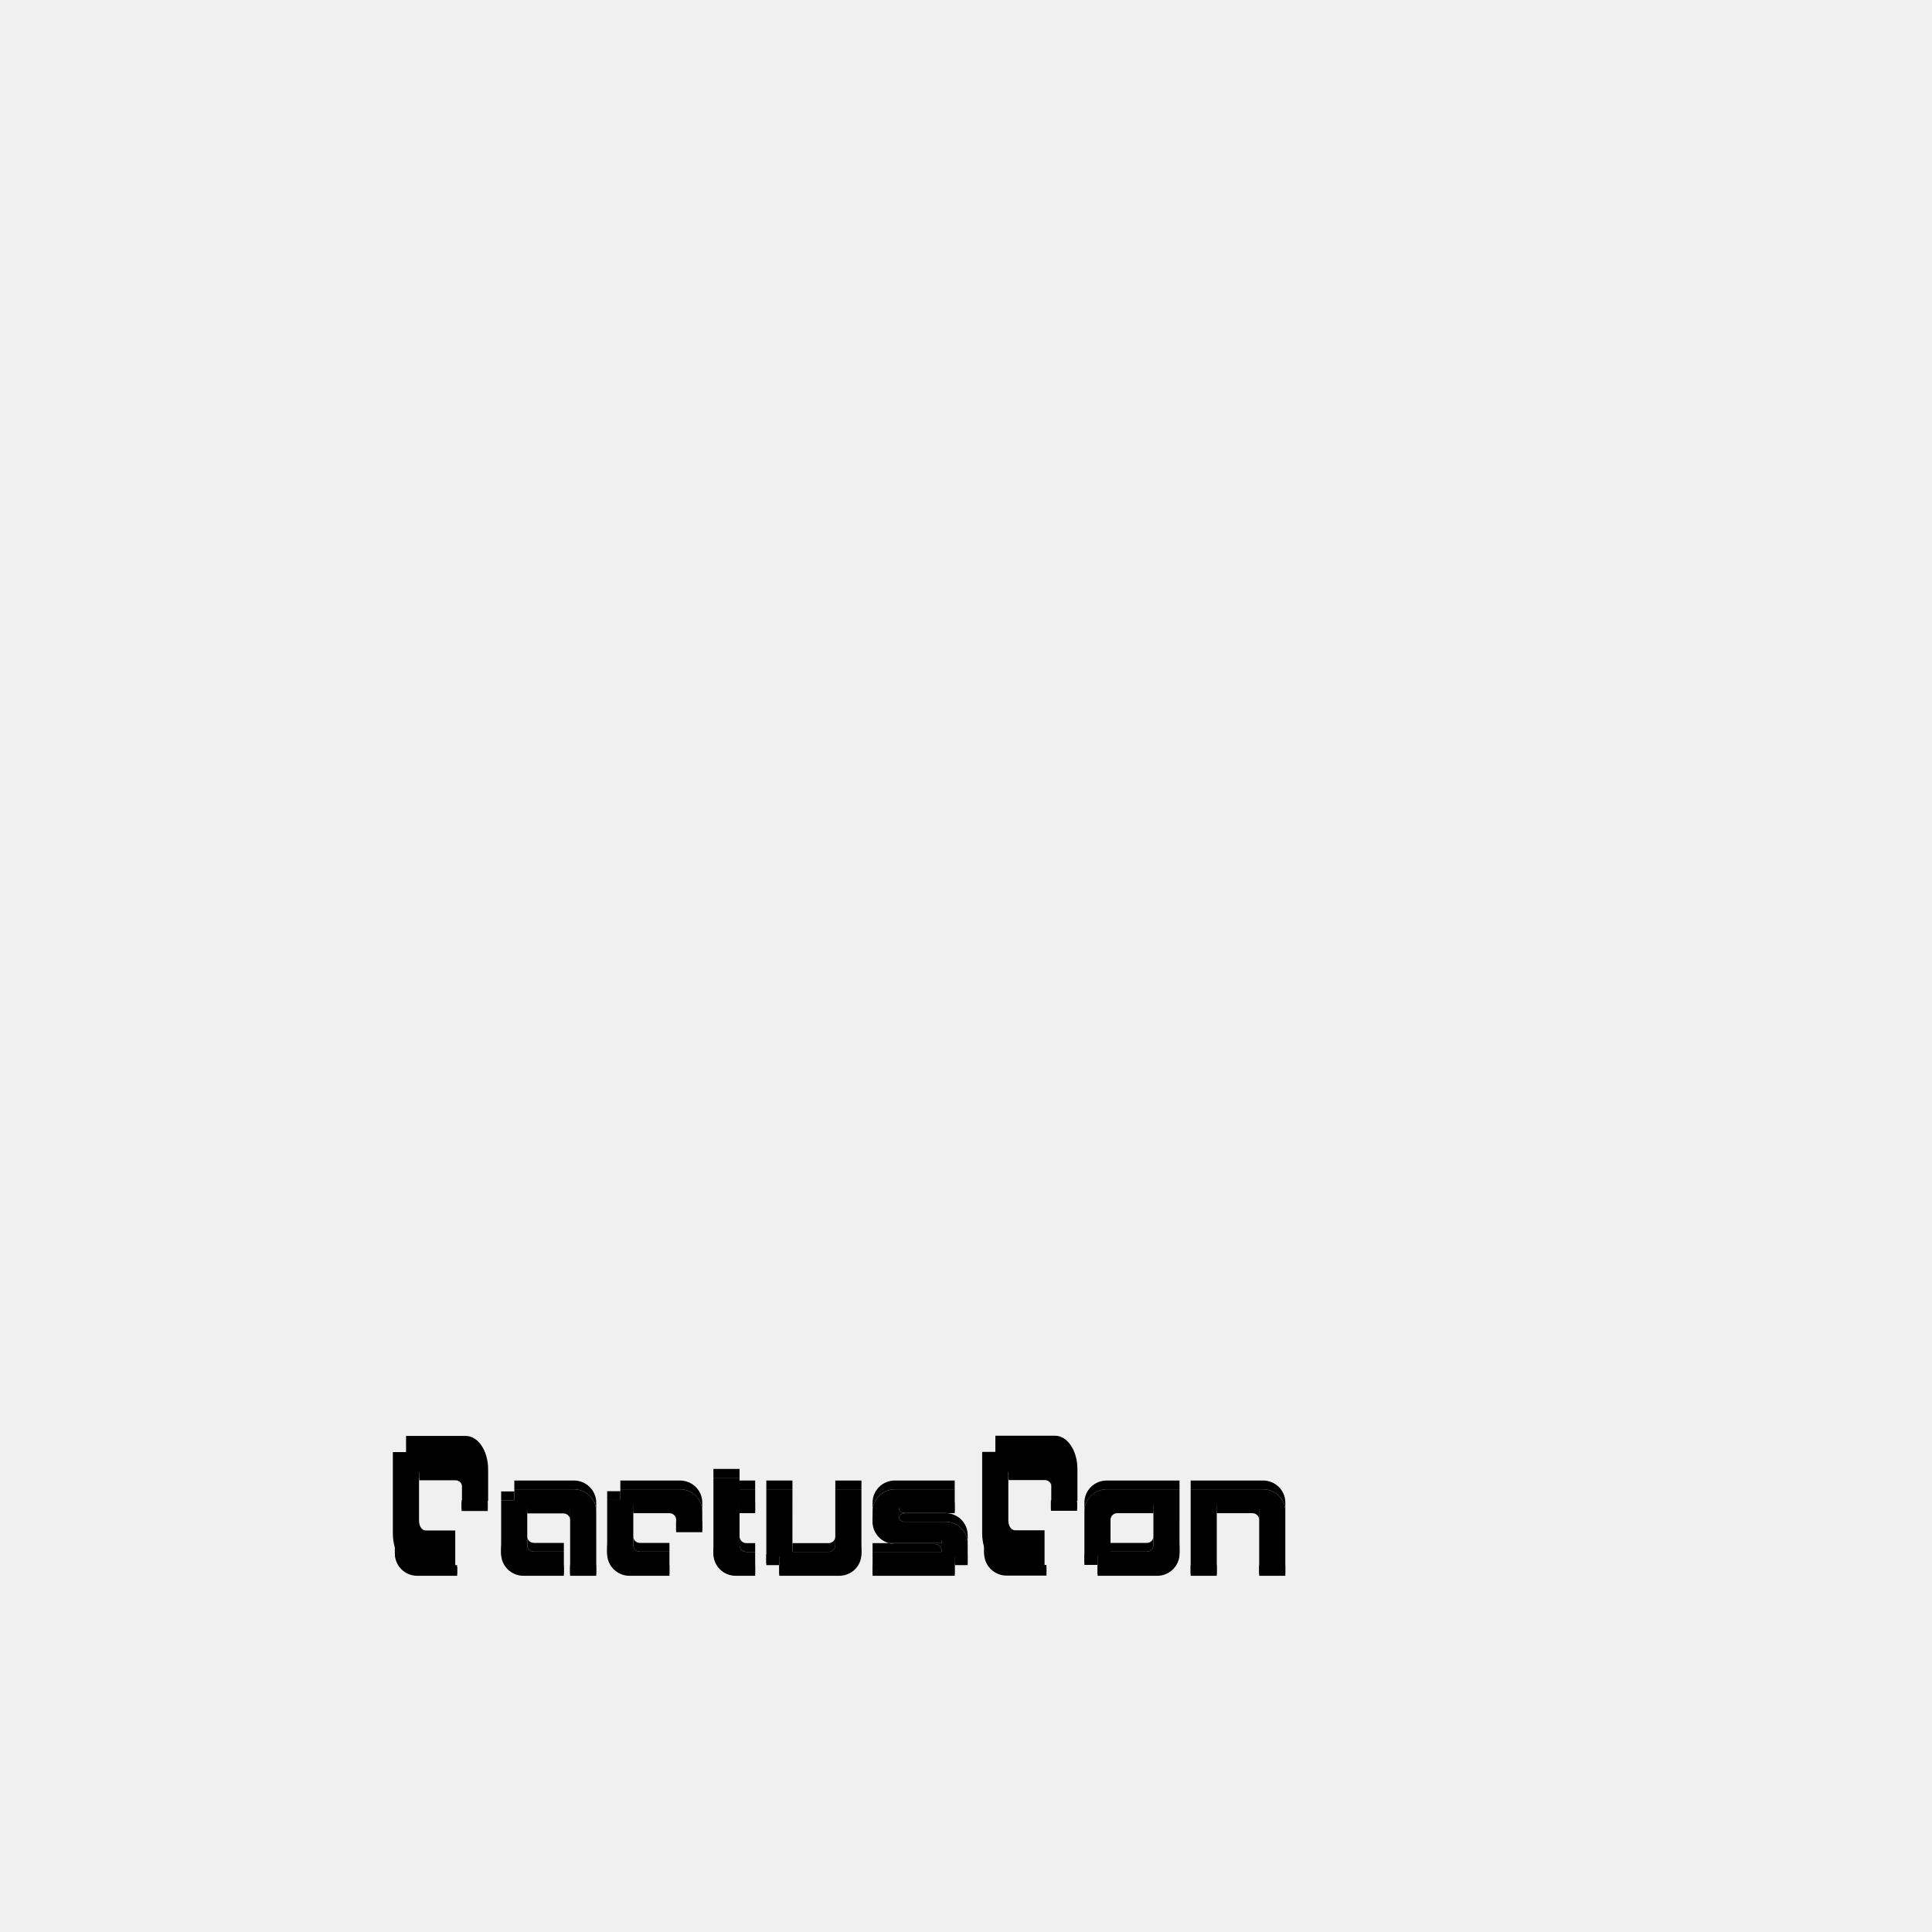
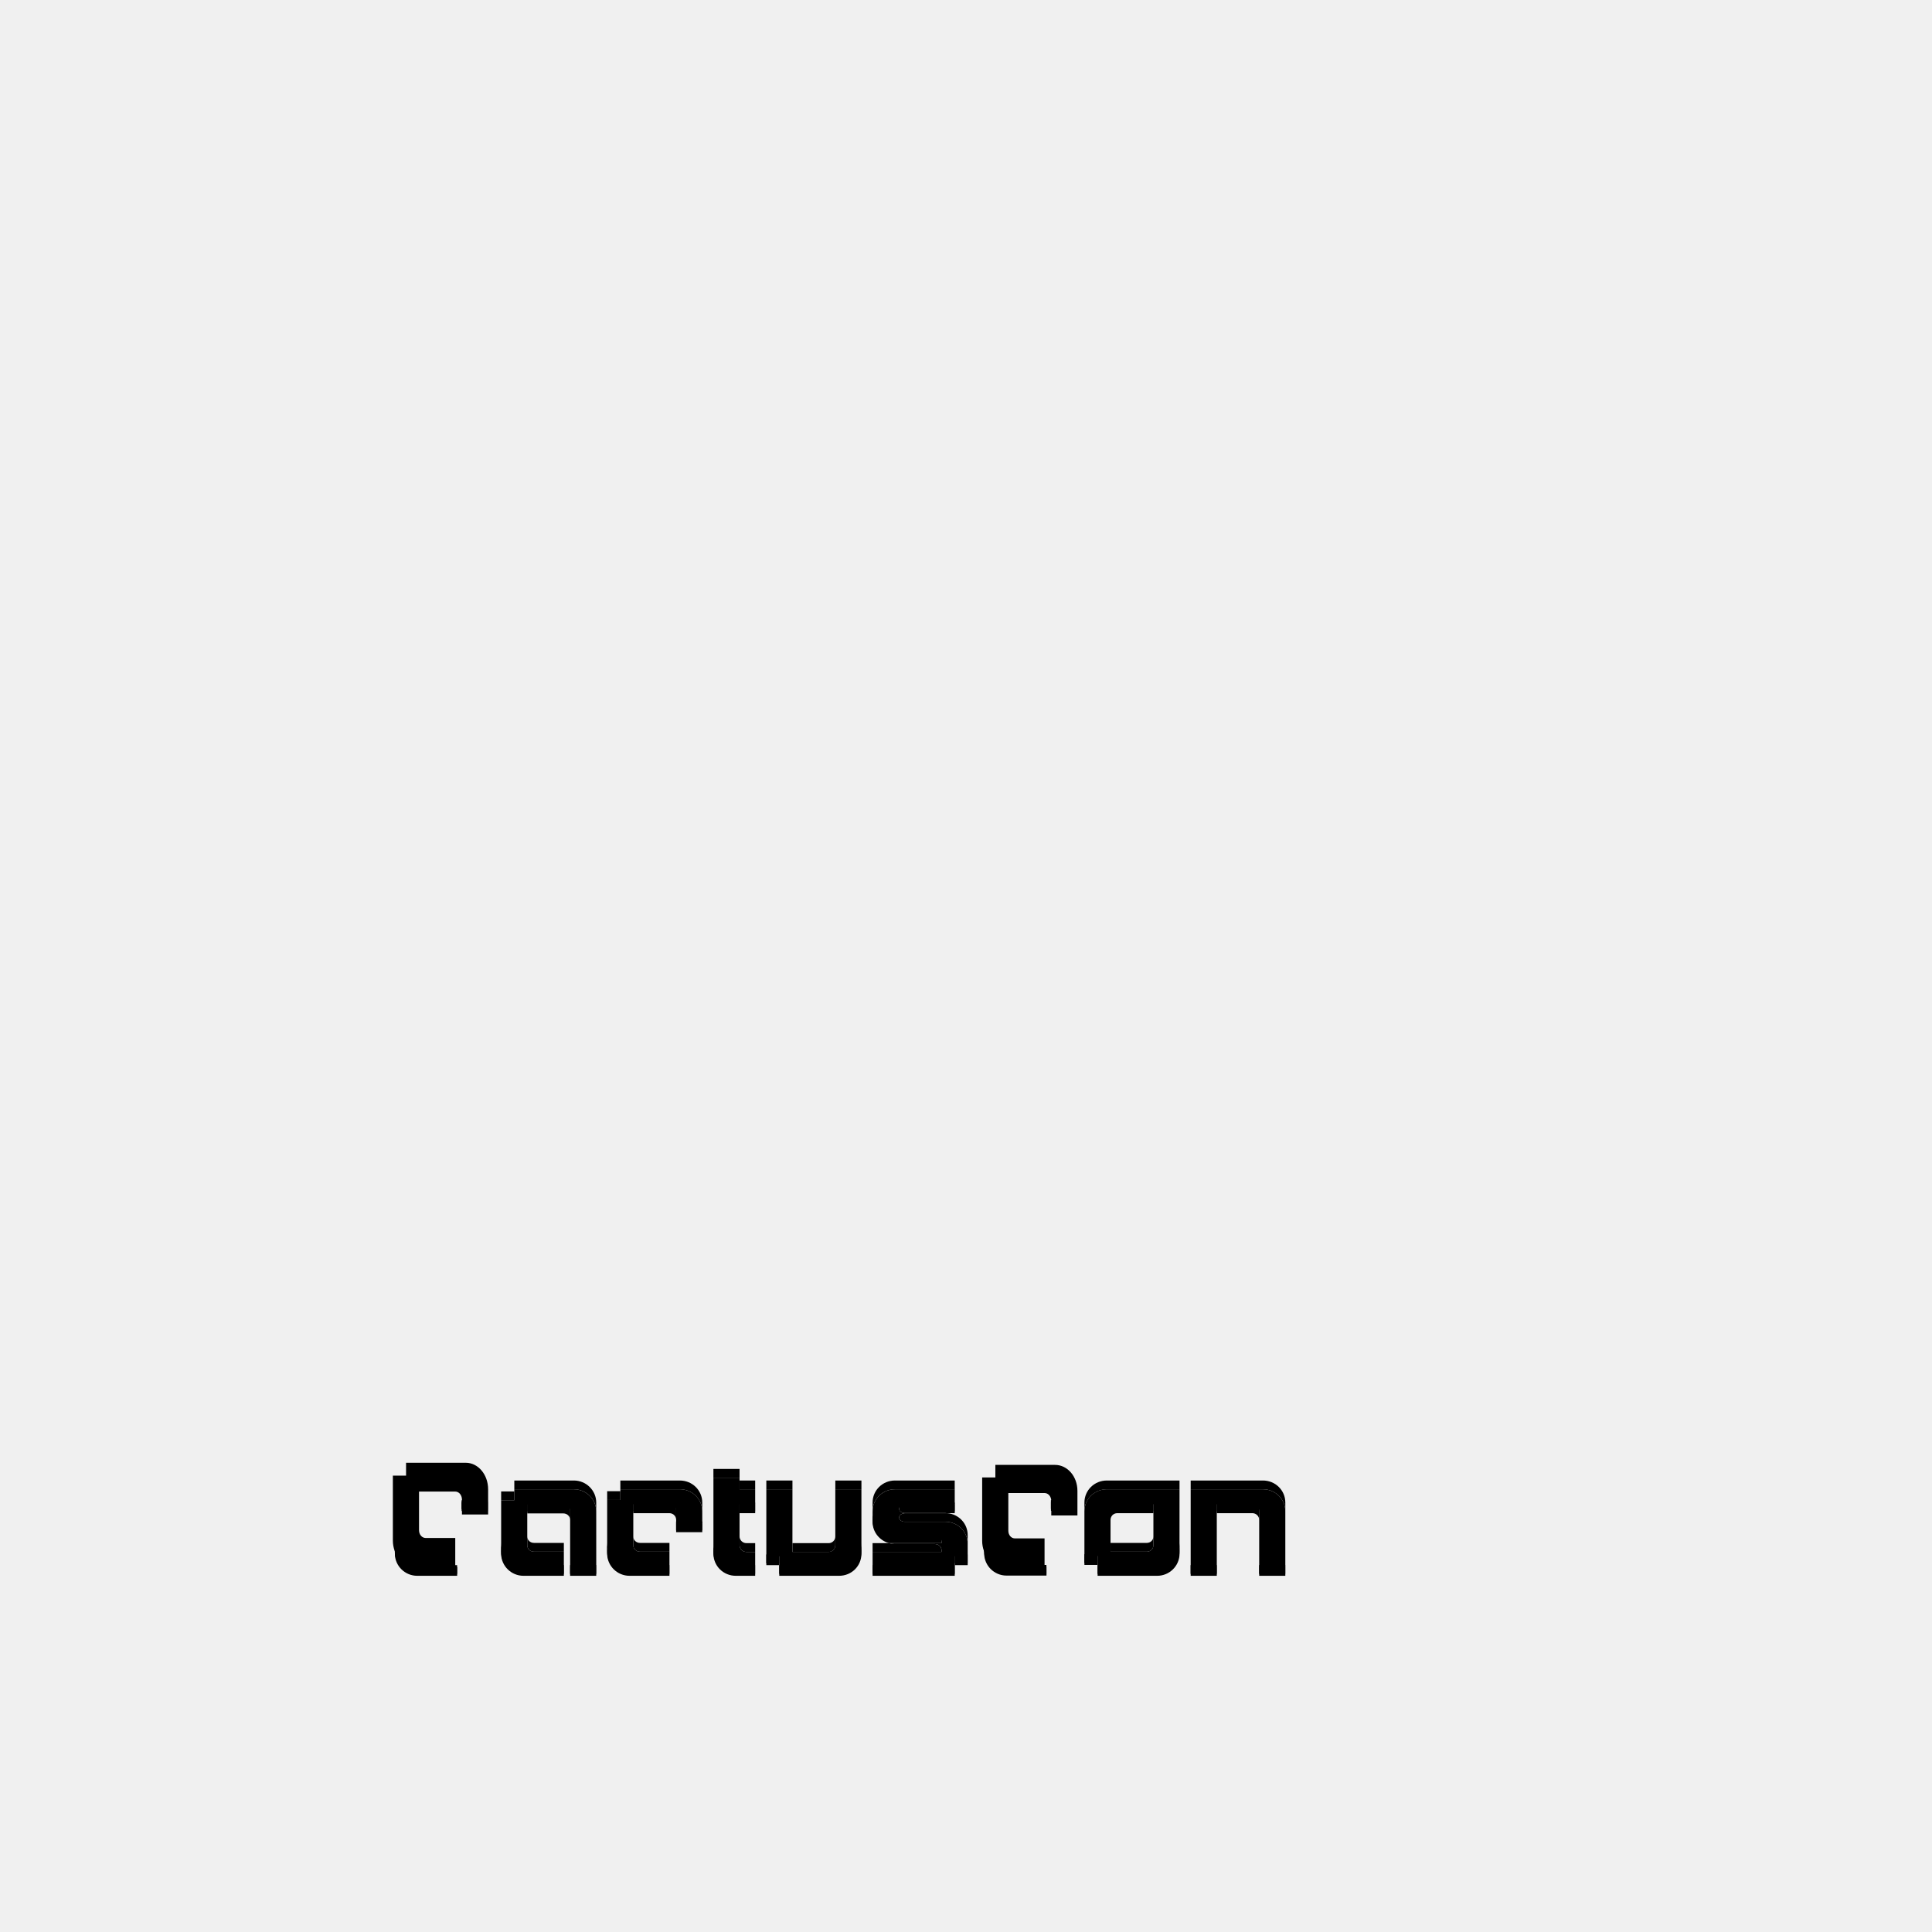
<svg xmlns="http://www.w3.org/2000/svg" width="100.0mm" height="100.0mm" viewBox="0 0 100.0 100.0" version="1.1" id="svg1">
  <defs id="defs1">
    <clipPath clipPathUnits="userSpaceOnUse" id="clipPath28373-8">
      <path d="M 0,269.291 H 340.157 V 0 H 0 Z" transform="translate(-127.3225,-245.1817)" id="path28373-1" />
    </clipPath>
    <clipPath clipPathUnits="userSpaceOnUse" id="clipPath28375-9">
      <path d="M 0,269.291 H 340.157 V 0 H 0 Z" transform="translate(-137.0549,-237.6444)" id="path28375-7" />
    </clipPath>
    <clipPath clipPathUnits="userSpaceOnUse" id="clipPath28377-6">
      <path d="M 0,269.291 H 340.157 V 0 H 0 Z" transform="translate(-153.1048,-245.1817)" id="path28377-8" />
    </clipPath>
    <clipPath clipPathUnits="userSpaceOnUse" id="clipPath28379-7">
      <path d="M 0,269.291 H 340.157 V 0 H 0 Z" transform="translate(-157.1705,-237.6444)" id="path28379-5" />
    </clipPath>
    <clipPath clipPathUnits="userSpaceOnUse" id="clipPath28381-3">
      <path d="M 0,269.291 H 340.157 V 0 H 0 Z" transform="translate(-162.4566,-238.8915)" id="path28381-9" />
    </clipPath>
    <clipPath clipPathUnits="userSpaceOnUse" id="clipPath28383-7">
      <path d="M 0,269.291 H 340.157 V 0 H 0 Z" transform="translate(-183.7663,-237.6444)" id="path28383-0" />
    </clipPath>
    <clipPath clipPathUnits="userSpaceOnUse" id="clipPath28385-1">
      <path d="M 0,269.291 H 340.157 V 0 H 0 Z" transform="translate(-198.1628,-245.1817)" id="path28385-1" />
    </clipPath>
    <clipPath clipPathUnits="userSpaceOnUse" id="clipPath28387-2">
      <path d="M 0,269.291 H 340.157 V 0 H 0 Z" transform="translate(-207.0816,-240.4641)" id="path28387-3" />
    </clipPath>
    <clipPath clipPathUnits="userSpaceOnUse" id="clipPath28389-5">
      <path d="M 0,269.291 H 340.157 V 0 H 0 Z" transform="translate(-215.5941,-244.965)" id="path28389-80" />
    </clipPath>
    <clipPath clipPathUnits="userSpaceOnUse" id="clipPath28391-5">
      <path d="M 0,269.291 H 340.157 V 0 H 0 Z" transform="translate(-127.3225,-246.2073)" id="path28391-4" />
    </clipPath>
    <clipPath clipPathUnits="userSpaceOnUse" id="clipPath28393-5">
      <path d="M 0,269.291 H 340.157 V 0 H 0 Z" transform="translate(-137.0549,-238.67)" id="path28393-9" />
    </clipPath>
    <clipPath clipPathUnits="userSpaceOnUse" id="clipPath28395-8">
      <path d="M 0,269.291 H 340.157 V 0 H 0 Z" transform="translate(-153.1048,-246.2073)" id="path28395-4" />
    </clipPath>
    <clipPath clipPathUnits="userSpaceOnUse" id="clipPath28397-9">
      <path d="M 0,269.291 H 340.157 V 0 H 0 Z" transform="translate(-157.1705,-238.67)" id="path28397-3" />
    </clipPath>
    <clipPath clipPathUnits="userSpaceOnUse" id="clipPath28399-9">
      <path d="M 0,269.291 H 340.157 V 0 H 0 Z" transform="translate(-162.4566,-239.9171)" id="path28399-2" />
    </clipPath>
    <clipPath clipPathUnits="userSpaceOnUse" id="clipPath28401-3">
      <path d="M 0,269.291 H 340.157 V 0 H 0 Z" transform="translate(-183.7663,-238.67)" id="path28401-6" />
    </clipPath>
    <clipPath clipPathUnits="userSpaceOnUse" id="clipPath28403-0">
      <path d="M 0,269.291 H 340.157 V 0 H 0 Z" transform="translate(-198.1628,-246.2073)" id="path28403-2" />
    </clipPath>
    <clipPath clipPathUnits="userSpaceOnUse" id="clipPath28405-4">
      <path d="M 0,269.291 H 340.157 V 0 H 0 Z" transform="translate(-207.0816,-241.4897)" id="path28405-5" />
    </clipPath>
    <clipPath clipPathUnits="userSpaceOnUse" id="clipPath28407-7">
      <path d="M 0,269.291 H 340.157 V 0 H 0 Z" transform="translate(-215.5941,-245.9905)" id="path28407-7" />
    </clipPath>
    <clipPath clipPathUnits="userSpaceOnUse" id="clipPath28403-7-7-6">
      <path d="M 0,269.291 H 340.157 V 0 H 0 Z" transform="translate(-198.1628,-246.2073)" id="path28403-7-5-5" />
    </clipPath>
    <clipPath clipPathUnits="userSpaceOnUse" id="clipPath28403-7-7-6-8">
      <path d="M 0,269.291 H 340.157 V 0 H 0 Z" transform="translate(-198.1628,-246.2073)" id="path28403-7-5-5-3" />
    </clipPath>
  </defs>
  <g id="g1" style="display:none">
    <rect x="0" y="0" width="100" height="100" style="fill:#ffffff;fill-opacity:1;stroke:none" id="rect1" />
  </g>
  <g id="g2">
    <g id="g197">
      <path d="m 57.827,77.868 c -0.196,0 -0.346,0.156 -0.346,0.348 v 0.454 c 0,-0.192 0.15,-0.348 0.346,-0.348 h 1.872 v -0.454 z" style="fill:#ffffff icc-color(sRGB-IEC61966-2, 0.1, 1, 1, 1)" id="path194" />
      <path d="m 62.981,81.109 h -1.352 v 0.454 h 1.352 z" style="fill:#ffffff icc-color(sRGB-IEC61966-2, 0.1, 1, 1, 1)" id="path193" />
      <path d="m 65.176,78.67 v -0.454 c 0,-0.192 -0.161,-0.348 -0.346,-0.348 h -1.849 v 0.454 h 1.849 c 0.185,0 0.346,0.156 0.346,0.348 z" style="fill:#ffffff icc-color(sRGB-IEC61966-2, 0.1, 1, 1, 1)" id="path192" />
      <path d="m 66.528,81.109 h -1.352 v 0.454 h 1.352 z" style="fill:#ffffff icc-color(sRGB-IEC61966-2, 0.1, 1, 1, 1)" id="path191" />
      <path d="m 46.015,79.873 h 2.72 v -0.072 c 0,-0.192 -0.15,-0.336 -0.347,-0.336 H 46.32 c -0.635,0 -1.155,-0.516 -1.155,-1.14 v 0.454 c 0,0.52 0.363,0.961 0.851,1.095 z" style="fill:#ffffff icc-color(sRGB-IEC61966-2, 0.1, 1, 1, 1)" id="path181" />
      <path d="m 49.417,81.109 h -4.252 v 0.454 h 4.252 z" style="fill:#ffffff icc-color(sRGB-IEC61966-2, 0.1, 1, 1, 1)" id="path179" />
      <path d="m 50.087,80.557 h -0.67 v 0.454 h 0.67 z" style="fill:#ffffff icc-color(sRGB-IEC61966-2, 0.1, 1, 1, 1)" id="path178" />
      <path d="m 49.417,77.868 h -2.554 c -0.15,0 -0.323,0.072 -0.323,0.228 0,0.144 0.162,0.217 0.301,0.217 h 2.091 c 0.033,0 0.065,0.007 0.097,0.01 h 0.388 z" style="fill:#ffffff icc-color(sRGB-IEC61966-2, 0.1, 1, 1, 1)" id="path176" />
      <path d="M 40.335,81.011 V 80.557 h -0.67 v 0.454 z" style="fill:#ffffff icc-color(sRGB-IEC61966-2, 0.1, 1, 1, 1)" id="path173" />
      <path d="m 44.587,79.969 c 0,0.636 -0.509,1.14 -1.156,1.14 h -3.096 v 0.454 h 3.096 c 0.647,0 1.156,-0.505 1.156,-1.14 z" style="fill:#ffffff icc-color(sRGB-IEC61966-2, 0.1, 1, 1, 1)" id="path172" />
      <path d="m 34.651,81.109 h -2.068 c -0.635,0 -1.156,-0.516 -1.156,-1.14 v 0.454 c 0,0.624 0.521,1.14 1.156,1.14 h 2.068 z" style="fill:#ffffff icc-color(sRGB-IEC61966-2, 0.1, 1, 1, 1)" id="path166" />
      <path d="m 34.997,78.67 v -0.454 c 0,-0.192 -0.15,-0.348 -0.347,-0.348 h -1.872 v 0.454 h 1.872 c 0.196,0 0.347,0.156 0.347,0.348 z" style="fill:#ffffff icc-color(sRGB-IEC61966-2, 0.1, 1, 1, 1)" id="path164" />
      <path d="m 36.349,78.852 h -1.352 v 0.454 h 1.352 z" style="fill:#ffffff icc-color(sRGB-IEC61966-2, 0.1, 1, 1, 1)" id="path163" />
      <path d="M 29.185,81.109 H 27.094 c -0.635,0 -1.155,-0.516 -1.155,-1.14 v 0.454 c 0,0.624 0.52,1.14 1.155,1.14 h 2.091 z" style="fill:#ffffff icc-color(sRGB-IEC61966-2, 0.1, 1, 1, 1)" id="path159" />
      <path d="m 29.509,78.67 v -0.454 c 0,-0.192 -0.161,-0.336 -0.347,-0.336 h -1.872 v 0.454 h 1.872 c 0.185,0 0.347,0.144 0.347,0.336 z" style="fill:#ffffff icc-color(sRGB-IEC61966-2, 0.1, 1, 1, 1)" id="path157" />
      <path d="M 30.861,81.109 H 29.509 v 0.454 h 1.352 z" style="fill:#ffffff icc-color(sRGB-IEC61966-2, 0.1, 1, 1, 1)" id="path156" />
      <path d="m 23.663,81.109 h -2.069 c -0.635,0 -1.155,-0.516 -1.155,-1.14 v 0.454 c 0,0.624 0.52,1.14 1.155,1.14 h 2.069 z" style="fill:#ffffff icc-color(sRGB-IEC61966-2, 0.1, 1, 1, 1)" id="path152" />
      <path d="m 23.923,76.967 v -0.454 c 0,-0.192 -0.15,-0.348 -0.347,-0.348 h -1.872 v 0.454 h 1.872 c 0.196,0 0.347,0.156 0.347,0.348 z" style="fill:#ffffff icc-color(sRGB-IEC61966-2, 0.1, 1, 1, 1)" id="path150" />
      <path d="M 25.246,77.755 H 23.894 v 0.454 h 1.352 z" style="fill:#ffffff icc-color(sRGB-IEC61966-2, 0.1, 1, 1, 1)" id="path149" />
      <path d="m 56.811,80.999 v -0.454 h -0.682 v 0.454 z" style="fill:#ffffff icc-color(sRGB-IEC61966-2, 0.1, 1, 1, 1)" id="path146" />
      <path d="m 61.052,79.969 c 0,0.624 -0.52,1.14 -1.155,1.14 h -3.085 v 0.454 h 3.085 c 0.636,0 1.155,-0.516 1.155,-1.14 z" style="fill:#ffffff icc-color(sRGB-IEC61966-2, 0.1, 1, 1, 1)" id="path145" />
      <path d="m 39.088,81.109 h -1.006 c -0.635,0 -1.155,-0.504 -1.155,-1.14 v 0.454 c 0,0.636 0.52,1.14 1.155,1.14 h 1.006 z" style="fill:#ffffff icc-color(sRGB-IEC61966-2, 0.1, 1, 1, 1)" id="path141" />
      <path d="M 39.088,77.868 H 38.279 v 0.454 h 0.809 z" style="fill:#ffffff icc-color(sRGB-IEC61966-2, 0.1, 1, 1, 1)" id="path139" />
      <path d="M 54.165,81.098 H 52.097 c -0.635,0 -1.155,-0.516 -1.155,-1.14 v 0.454 c 0,0.624 0.52,1.14 1.155,1.14 h 2.069 z" style="fill:#ffffff icc-color(sRGB-IEC61966-2, 0.1, 1, 1, 1)" id="path152-6" />
      <path d="m 54.426,76.956 v -0.454 c 0,-0.192 -0.15,-0.348 -0.347,-0.348 h -1.872 v 0.454 h 1.872 c 0.196,0 0.347,0.156 0.347,0.348 z" style="fill:#ffffff icc-color(sRGB-IEC61966-2, 0.1, 1, 1, 1)" id="path150-4" />
      <path d="m 55.749,77.744 h -1.352 v 0.454 h 1.352 z" style="fill:#ffffff icc-color(sRGB-IEC61966-2, 0.1, 1, 1, 1)" id="path149-0" />
    </g>
  </g>
  <g id="g3">
    <g id="g197-8" transform="translate(-0.00269357,-0.09867702)">
      <path d="m 57.827,77.868 c -0.196,0 -0.346,0.156 -0.346,0.348 v 0.454 c 0,-0.192 0.15,-0.348 0.346,-0.348 h 1.872 v -0.454 z" style="fill:#ffffff icc-color(sRGB-IEC61966-2, 0.1, 1, 1, 1)" id="path194-4" />
      <path d="m 62.981,81.109 h -1.352 v 0.454 h 1.352 z" style="fill:#ffffff icc-color(sRGB-IEC61966-2, 0.1, 1, 1, 1)" id="path193-3" />
      <path d="m 65.176,78.67 v -0.454 c 0,-0.192 -0.161,-0.348 -0.346,-0.348 h -1.849 v 0.454 h 1.849 c 0.185,0 0.346,0.156 0.346,0.348 z" style="fill:#ffffff icc-color(sRGB-IEC61966-2, 0.1, 1, 1, 1)" id="path192-8" />
      <path d="m 66.528,81.109 h -1.352 v 0.454 h 1.352 z" style="fill:#ffffff icc-color(sRGB-IEC61966-2, 0.1, 1, 1, 1)" id="path191-8" />
      <path d="m 46.015,79.873 h 2.72 v -0.072 c 0,-0.192 -0.15,-0.336 -0.347,-0.336 H 46.32 c -0.635,0 -1.155,-0.516 -1.155,-1.14 v 0.454 c 0,0.52 0.363,0.961 0.851,1.095 z" style="fill:#ffffff icc-color(sRGB-IEC61966-2, 0.1, 1, 1, 1)" id="path181-0" />
      <path d="m 49.417,81.109 h -4.252 v 0.454 h 4.252 z" style="fill:#ffffff icc-color(sRGB-IEC61966-2, 0.1, 1, 1, 1)" id="path179-7" />
      <path d="m 50.087,80.557 h -0.67 v 0.454 h 0.67 z" style="fill:#ffffff icc-color(sRGB-IEC61966-2, 0.1, 1, 1, 1)" id="path178-0" />
      <path d="m 49.417,77.868 h -2.554 c -0.15,0 -0.323,0.072 -0.323,0.228 0,0.144 0.162,0.217 0.301,0.217 h 2.091 c 0.033,0 0.065,0.007 0.097,0.01 h 0.388 z" style="fill:#ffffff icc-color(sRGB-IEC61966-2, 0.1, 1, 1, 1)" id="path176-4" />
      <path d="M 40.335,81.011 V 80.557 h -0.67 v 0.454 z" style="fill:#ffffff icc-color(sRGB-IEC61966-2, 0.1, 1, 1, 1)" id="path173-2" />
      <path d="m 44.587,79.969 c 0,0.636 -0.509,1.14 -1.156,1.14 h -3.096 v 0.454 h 3.096 c 0.647,0 1.156,-0.505 1.156,-1.14 z" style="fill:#ffffff icc-color(sRGB-IEC61966-2, 0.1, 1, 1, 1)" id="path172-6" />
      <path d="m 34.651,81.109 h -2.068 c -0.635,0 -1.156,-0.516 -1.156,-1.14 v 0.454 c 0,0.624 0.521,1.14 1.156,1.14 h 2.068 z" style="fill:#ffffff icc-color(sRGB-IEC61966-2, 0.1, 1, 1, 1)" id="path166-7" />
      <path d="m 34.997,78.67 v -0.454 c 0,-0.192 -0.15,-0.348 -0.347,-0.348 h -1.872 v 0.454 h 1.872 c 0.196,0 0.347,0.156 0.347,0.348 z" style="fill:#ffffff icc-color(sRGB-IEC61966-2, 0.1, 1, 1, 1)" id="path164-5" />
      <path d="m 36.349,78.852 h -1.352 v 0.454 h 1.352 z" style="fill:#ffffff icc-color(sRGB-IEC61966-2, 0.1, 1, 1, 1)" id="path163-2" />
      <path d="M 29.185,81.109 H 27.094 c -0.635,0 -1.155,-0.516 -1.155,-1.14 v 0.454 c 0,0.624 0.52,1.14 1.155,1.14 h 2.091 z" style="fill:#ffffff icc-color(sRGB-IEC61966-2, 0.1, 1, 1, 1)" id="path159-6" />
      <path d="m 29.509,78.67 v -0.454 c 0,-0.192 -0.161,-0.336 -0.347,-0.336 h -1.872 v 0.454 h 1.872 c 0.185,0 0.347,0.144 0.347,0.336 z" style="fill:#ffffff icc-color(sRGB-IEC61966-2, 0.1, 1, 1, 1)" id="path157-9" />
      <path d="M 30.861,81.109 H 29.509 v 0.454 h 1.352 z" style="fill:#ffffff icc-color(sRGB-IEC61966-2, 0.1, 1, 1, 1)" id="path156-8" />
      <path d="m 23.663,81.109 h -2.069 c -0.635,0 -1.155,-0.516 -1.155,-1.14 v 0.454 c 0,0.624 0.52,1.14 1.155,1.14 h 2.069 z" style="fill:#ffffff icc-color(sRGB-IEC61966-2, 0.1, 1, 1, 1)" id="path152-2" />
      <path d="m 23.923,76.967 v -0.454 c 0,-0.192 -0.15,-0.348 -0.347,-0.348 h -1.872 v 0.454 h 1.872 c 0.196,0 0.347,0.156 0.347,0.348 z" style="fill:#ffffff icc-color(sRGB-IEC61966-2, 0.1, 1, 1, 1)" id="path150-6" />
      <path d="M 25.246,77.755 H 23.894 v 0.454 h 1.352 z" style="fill:#ffffff icc-color(sRGB-IEC61966-2, 0.1, 1, 1, 1)" id="path149-3" />
      <path d="m 56.811,80.999 v -0.454 h -0.682 v 0.454 z" style="fill:#ffffff icc-color(sRGB-IEC61966-2, 0.1, 1, 1, 1)" id="path146-0" />
      <path d="m 61.052,79.969 c 0,0.624 -0.52,1.14 -1.155,1.14 h -3.085 v 0.454 h 3.085 c 0.636,0 1.155,-0.516 1.155,-1.14 z" style="fill:#ffffff icc-color(sRGB-IEC61966-2, 0.1, 1, 1, 1)" id="path145-0" />
      <path d="m 39.088,81.109 h -1.006 c -0.635,0 -1.155,-0.504 -1.155,-1.14 v 0.454 c 0,0.636 0.52,1.14 1.155,1.14 h 1.006 z" style="fill:#ffffff icc-color(sRGB-IEC61966-2, 0.1, 1, 1, 1)" id="path141-7" />
      <path d="M 39.088,77.868 H 38.279 v 0.454 h 0.809 z" style="fill:#ffffff icc-color(sRGB-IEC61966-2, 0.1, 1, 1, 1)" id="path139-0" />
      <path d="M 54.165,81.098 H 52.097 c -0.635,0 -1.155,-0.516 -1.155,-1.14 v 0.454 c 0,0.624 0.52,1.14 1.155,1.14 h 2.069 z" style="fill:#ffffff icc-color(sRGB-IEC61966-2, 0.1, 1, 1, 1)" id="path152-6-8" />
      <path d="m 54.426,76.956 v -0.454 c 0,-0.192 -0.15,-0.348 -0.347,-0.348 h -1.872 v 0.454 h 1.872 c 0.196,0 0.347,0.156 0.347,0.348 z" style="fill:#ffffff icc-color(sRGB-IEC61966-2, 0.1, 1, 1, 1)" id="path150-4-9" />
      <path d="m 55.749,77.744 h -1.352 v 0.454 h 1.352 z" style="fill:#ffffff icc-color(sRGB-IEC61966-2, 0.1, 1, 1, 1)" id="path149-0-1" />
    </g>
  </g>
  <g id="g4">
    <g id="g196">
      <path d="m 59.7,79.525 c 0,0.192 -0.15,0.336 -0.347,0.336 h -1.872 v 0.454 h 1.872 c 0.196,0 0.347,-0.144 0.347,-0.336 z" style="fill:#000000 icc-color(sRGB-IEC61966-2, 0.1, 0, 0, 0)" id="path196" />
      <path d="m 66.528,78.226 c 0,-0.636 -0.52,-1.14 -1.155,-1.14 h -3.744 v 4.024 h 1.352 v -3.241 h 1.849 c 0.185,0 0.346,0.156 0.346,0.348 v 2.893 h 1.352 z" style="fill:#000000 icc-color(sRGB-IEC61966-2, 0.1, 0, 0, 0)" id="path190" />
      <path d="m 61.629,76.631 v 0.454 h 3.744 c 0.635,0 1.155,0.504 1.155,1.14 v -0.454 c 0,-0.636 -0.52,-1.14 -1.155,-1.14 z" style="fill:#000000 icc-color(sRGB-IEC61966-2, 0.1, 0, 0, 0)" id="path189" />
      <path d="m 45.165,80.327 h 3.57 v -0.072 c 0,-0.192 -0.15,-0.336 -0.347,-0.336 H 46.32 c -0.106,0 -0.207,-0.019 -0.305,-0.046 h -0.851 z" style="fill:#000000 icc-color(sRGB-IEC61966-2, 0.1, 0, 0, 0)" id="path180" />
      <path d="m 49.029,78.322 h -2.166 c -0.15,0 -0.323,0.072 -0.323,0.228 0,0.144 0.162,0.217 0.301,0.217 h 2.091 c 0.647,0 1.155,0.516 1.155,1.14 v -0.454 c 0,-0.592 -0.459,-1.081 -1.058,-1.131 z" style="fill:#000000 icc-color(sRGB-IEC61966-2, 0.1, 0, 0, 0)" id="path177" />
      <path d="M 49.417,77.086 H 46.32 c -0.635,0 -1.155,0.504 -1.155,1.14 v 0.098 c 0,0.624 0.52,1.14 1.155,1.14 h 2.068 c 0.196,0 0.347,0.144 0.347,0.336 v 0.072 h -2.72 c 0.098,0.027 0.199,0.046 0.305,0.046 h 2.068 c 0.196,0 0.347,0.144 0.347,0.336 v 0.072 h -3.57 v 0.782 h 4.252 V 80.557 h 0.67 v -0.651 c 0,-0.624 -0.509,-1.14 -1.155,-1.14 h -2.091 c -0.139,0 -0.301,-0.072 -0.301,-0.217 0,-0.156 0.173,-0.228 0.323,-0.228 h 2.166 c -0.033,-0.003 -0.064,-0.01 -0.097,-0.01 h -2.091 c -0.139,0 -0.301,-0.072 -0.301,-0.217 0,-0.156 0.173,-0.228 0.323,-0.228 h 2.554 z" style="fill:#000000 icc-color(sRGB-IEC61966-2, 0.1, 0, 0, 0)" id="path175" />
      <path d="m 46.32,76.631 c -0.635,0 -1.155,0.504 -1.155,1.14 v 0.454 c 0,-0.636 0.52,-1.14 1.155,-1.14 h 3.096 v -0.454 z" style="fill:#000000 icc-color(sRGB-IEC61966-2, 0.1, 0, 0, 0)" id="path174" />
      <path d="m 43.236,77.086 h 1.352 v -0.454 h -1.352 z" style="fill:#000000 icc-color(sRGB-IEC61966-2, 0.1, 0, 0, 0)" id="path171" />
      <path d="m 41.017,79.873 v 0.454 h 1.872 c 0.196,0 0.347,-0.156 0.347,-0.348 v -0.454 c 0,0.192 -0.151,0.348 -0.347,0.348 z" style="fill:#000000 icc-color(sRGB-IEC61966-2, 0.1, 0, 0, 0)" id="path170" />
      <path d="m 41.017,77.086 h -1.352 v 3.471 h 0.67 v 0.552 h 3.096 c 0.647,0 1.156,-0.504 1.156,-1.14 v -2.884 h -1.352 v 2.439 0.454 c 0,0.192 -0.151,0.348 -0.347,0.348 h -1.872 v -0.454 z" style="fill:#000000 icc-color(sRGB-IEC61966-2, 0.1, 0, 0, 0)" id="path169" />
      <path d="m 39.665,76.631 v 0.454 h 1.352 v -0.454 z" style="fill:#000000 icc-color(sRGB-IEC61966-2, 0.1, 0, 0, 0)" id="path168" />
      <path d="m 31.427,77.638 h 0.682 v -0.454 h -0.682 z" style="fill:#000000 icc-color(sRGB-IEC61966-2, 0.1, 0, 0, 0)" id="path167" />
      <path d="m 32.779,79.524 v 0.454 c 0,0.192 0.15,0.336 0.347,0.336 h 1.525 v -0.454 h -1.525 c -0.196,0 -0.347,-0.144 -0.347,-0.336 z" style="fill:#000000 icc-color(sRGB-IEC61966-2, 0.1, 0, 0, 0)" id="path165" />
      <path d="m 36.349,78.226 c 0,-0.636 -0.52,-1.141 -1.155,-1.141 h -3.085 v 0.098 0.454 h -0.682 v 2.331 c 0,0.624 0.521,1.14 1.156,1.14 h 2.068 v -0.794 h -1.525 c -0.196,0 -0.347,-0.144 -0.347,-0.336 v -0.454 -1.656 h 1.872 c 0.196,0 0.347,0.156 0.347,0.348 v 0.636 h 1.352 z" style="fill:#000000 icc-color(sRGB-IEC61966-2, 0.1, 0, 0, 0)" id="path162" />
      <path d="m 32.109,76.631 v 0.454 h 3.085 c 0.636,0 1.155,0.505 1.155,1.141 v -0.454 c 0,-0.636 -0.52,-1.14 -1.155,-1.14 z" style="fill:#000000 icc-color(sRGB-IEC61966-2, 0.1, 0, 0, 0)" id="path161" />
      <path d="m 25.939,77.65 h 0.682 v -0.454 h -0.682 z" style="fill:#000000 icc-color(sRGB-IEC61966-2, 0.1, 0, 0, 0)" id="path160" />
      <path d="m 27.291,79.524 v 0.454 c 0,0.192 0.15,0.336 0.346,0.336 h 1.548 v -0.454 h -1.548 c -0.196,0 -0.346,-0.144 -0.346,-0.336 z" style="fill:#000000 icc-color(sRGB-IEC61966-2, 0.1, 0, 0, 0)" id="path158" />
      <path d="m 30.861,78.226 c 0,-0.625 -0.52,-1.14 -1.155,-1.14 h -3.085 v 0.11 0.454 h -0.682 v 2.319 c 0,0.624 0.52,1.14 1.155,1.14 h 2.091 v -0.795 h -1.548 c -0.196,0 -0.346,-0.144 -0.346,-0.336 v -0.454 -1.645 h 1.872 c 0.185,0 0.347,0.144 0.347,0.336 v 2.893 h 1.352 z" style="fill:#000000 icc-color(sRGB-IEC61966-2, 0.1, 0, 0, 0)" id="path155" />
      <path d="m 26.621,76.631 v 0.454 h 3.085 c 0.635,0 1.155,0.516 1.155,1.14 v -0.454 c 0,-0.625 -0.52,-1.14 -1.155,-1.14 z" style="fill:#000000 icc-color(sRGB-IEC61966-2, 0.1, 0, 0, 0)" id="path154" />
      <path d="m 61.052,77.085 h -3.767 c -0.635,0 -1.156,0.504 -1.156,1.14 v 2.319 h 0.682 v 0.564 h 3.085 c 0.636,0 1.155,-0.516 1.155,-1.14 z m -3.224,0.782 h 1.872 v 1.657 0.454 c 0,0.193 -0.15,0.336 -0.347,0.336 h -1.872 v -0.454 -1.645 c 0,-0.192 0.15,-0.348 0.346,-0.348 z" style="fill:#000000 icc-color(sRGB-IEC61966-2, 0.1, 0, 0, 0)" id="path144" />
      <path d="m 57.285,76.631 c -0.635,0 -1.156,0.505 -1.156,1.141 v 0.454 c 0,-0.636 0.521,-1.14 1.156,-1.14 h 3.767 v -0.454 z" style="fill:#000000 icc-color(sRGB-IEC61966-2, 0.1, 0, 0, 0)" id="path143" />
      <path d="m 38.279,79.524 v 0.454 c 0,0.192 0.161,0.348 0.346,0.348 h 0.463 v -0.454 h -0.463 c -0.185,0 -0.346,-0.156 -0.346,-0.348 z" style="fill:#000000 icc-color(sRGB-IEC61966-2, 0.1, 0, 0, 0)" id="path140" />
      <path d="m 38.279,76.631 v 0.454 h 0.809 v -0.454 z" style="fill:#000000 icc-color(sRGB-IEC61966-2, 0.1, 0, 0, 0)" id="path138" />
      <path d="m 38.279,76.485 h -1.352 v 3.484 c 0,0.636 0.52,1.14 1.155,1.14 h 1.006 V 80.327 h -0.463 c -0.185,0 -0.346,-0.156 -0.346,-0.348 v -0.454 -1.657 h 0.809 V 77.086 H 38.279 v -0.454 z" style="fill:#000000 icc-color(sRGB-IEC61966-2, 0.1, 0, 0, 0)" id="path137" />
      <path d="m 36.926,76.031 v 0.454 H 38.279 v -0.454 z" style="fill:#000000 icc-color(sRGB-IEC61966-2, 0.1, 0, 0, 0)" id="path136" />
-       <path id="path28402-7-7" d="m 0,0 v -2.44 h -3.172 v 1.437 c 0,0.434 -0.353,0.786 -0.814,0.786 h -4.392 v -3.741 c 0,-0.434 0.352,-0.76 0.813,-0.76 h 3.579 v -2.819 h -4.853 c -1.491,0 -2.712,1.165 -2.712,2.575 v 6.291 h 1.6 v 1.247 h 7.239 C -1.22,2.576 0,1.437 0,0" style="display:inline;fill:#000000 icc-color(sRGB-IEC61966-2, 0.1, 0, 0, 0);fill-opacity:1;fill-rule:nonzero;stroke:none" transform="matrix(0.4268611,0,0,-0.6710574,25.26514,76.05258)" clip-path="url(#clipPath28403-7-7-6)" />
-       <path id="path28402-7-7-6" d="m 0,0 v -2.44 h -3.172 v 1.437 c 0,0.434 -0.353,0.786 -0.814,0.786 h -4.392 v -3.741 c 0,-0.434 0.352,-0.76 0.813,-0.76 h 3.579 v -2.819 h -4.853 c -1.491,0 -2.712,1.165 -2.712,2.575 v 6.291 h 1.6 v 1.247 h 7.239 C -1.22,2.576 0,1.437 0,0" style="display:inline;fill:#000000 icc-color(sRGB-IEC61966-2, 0.1, 0, 0, 0);fill-opacity:1;fill-rule:nonzero;stroke:none" transform="matrix(0.4268611,0,0,-0.6710574,55.76745,76.04099)" clip-path="url(#clipPath28403-7-7-6-8)" />
+       <path id="path28402-7-7" d="m 0,0 v -2.44 h -3.172 v 1.437 c 0,0.434 -0.353,0.786 -0.814,0.786 h -4.392 v -3.741 c 0,-0.434 0.352,-0.76 0.813,-0.76 h 3.579 v -2.819 h -4.853 c -1.491,0 -2.712,1.165 -2.712,2.575 v 6.291 h 1.6 v 1.247 h 7.239 C -1.22,2.576 0,1.437 0,0" style="display:inline;fill:#000000 icc-color(sRGB-IEC61966-2, 0.1, 0, 0, 0);fill-opacity:1;fill-rule:nonzero;stroke:none" transform="matrix(0.4268611,0,0,-0.5338231,25.26514,77.08691)" clip-path="url(#clipPath28403-7-7-6)" />
+       <path id="path28402-7-7-6" d="m 0,0 v -2.44 h -3.172 v 1.437 c 0,0.434 -0.353,0.786 -0.814,0.786 h -4.392 v -3.741 c 0,-0.434 0.352,-0.76 0.813,-0.76 h 3.579 v -2.819 h -4.853 c -1.491,0 -2.712,1.165 -2.712,2.575 v 6.291 h 1.6 v 1.247 h 7.239 C -1.22,2.576 0,1.437 0,0" style="display:inline;fill:#000000 icc-color(sRGB-IEC61966-2, 0.1, 0, 0, 0);fill-opacity:1;fill-rule:nonzero;stroke:none" transform="matrix(0.4268611,0,0,-0.5217142,55.76745,77.16659)" clip-path="url(#clipPath28403-7-7-6-8)" />
    </g>
  </g>
</svg>
